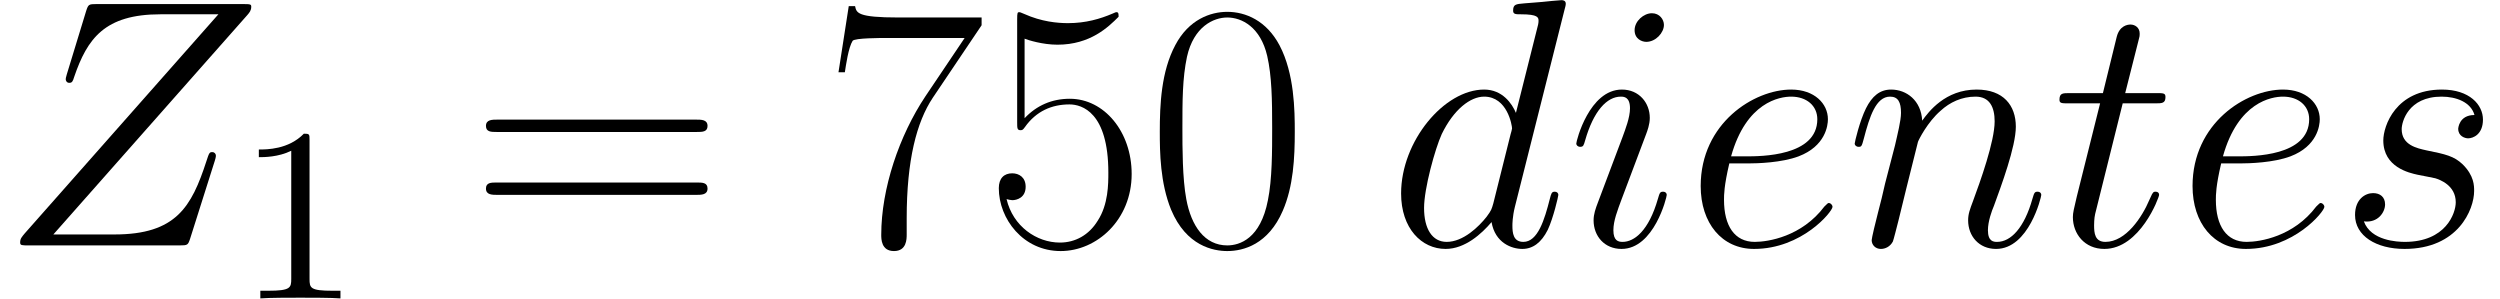
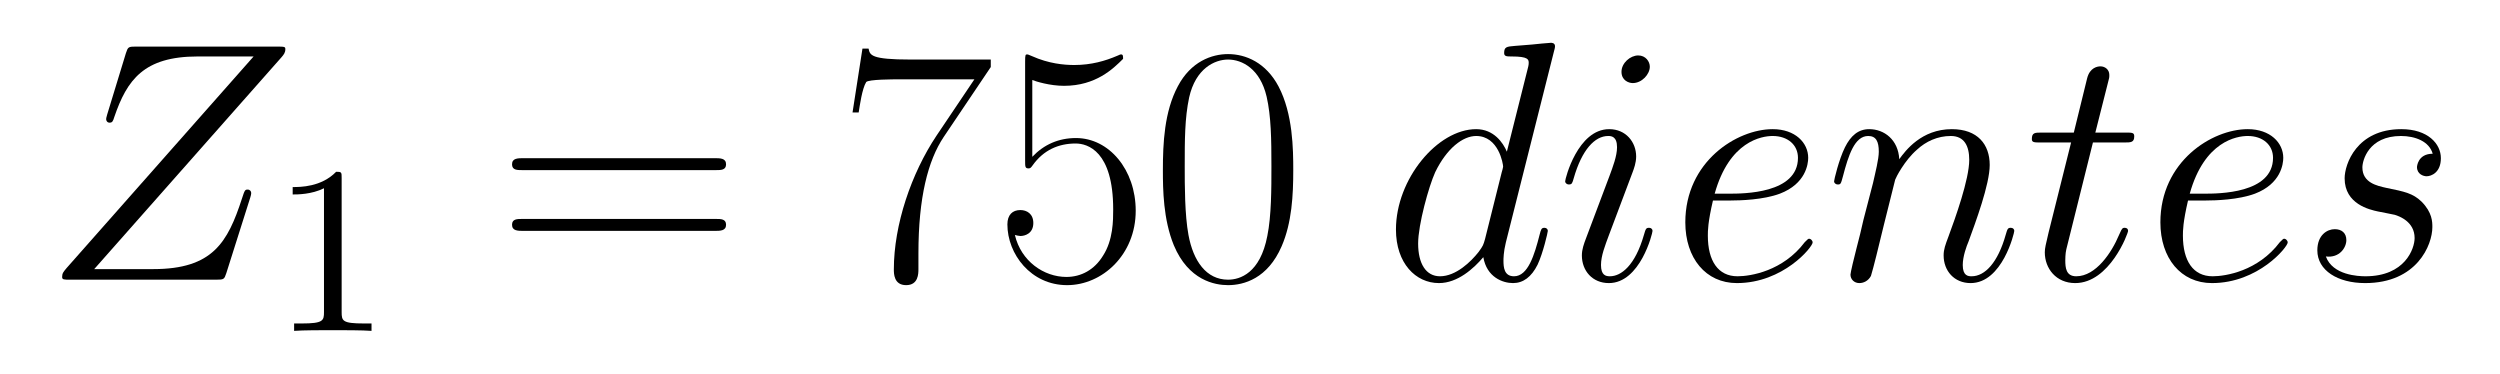
- <svg xmlns="http://www.w3.org/2000/svg" xmlns:xlink="http://www.w3.org/1999/xlink" version="1.1" width="112.772pt" height="13.461pt" viewBox="176.74 86.763 112.772 13.461">
+ <svg xmlns="http://www.w3.org/2000/svg" xmlns:xlink="http://www.w3.org/1999/xlink" version="1.1" width="116.757pt" height="17.446pt" viewBox="174.747 84.771 116.757 17.446">
  <defs>
    <path id="g0-90" d="M11.158-10.393C11.254-10.505 11.333-10.6 11.333-10.76C11.333-10.871 11.318-10.887 10.951-10.887H4.368C4.001-10.887 3.985-10.871 3.889-10.584L3.013-7.715C2.965-7.556 2.965-7.524 2.965-7.492C2.965-7.428 3.013-7.333 3.124-7.333C3.252-7.333 3.284-7.396 3.347-7.603C3.937-9.325 4.718-10.425 7.237-10.425H9.851L1.116-.542C.972-.367 .909-.303 .909-.128C.909 0 .988 0 1.291 0H8.098C8.464 0 8.48-.016 8.576-.303L9.692-3.826C9.708-3.873 9.739-3.985 9.739-4.049C9.739-4.129 9.676-4.208 9.58-4.208C9.453-4.208 9.437-4.192 9.309-3.794C8.64-1.737 7.938-.494 5.165-.494H2.407L11.158-10.393Z" />
    <path id="g0-100" d="M8.018-10.664C8.034-10.728 8.066-10.823 8.066-10.903C8.066-11.063 7.906-11.063 7.874-11.063C7.859-11.063 7.077-10.999 6.998-10.983C6.727-10.967 6.488-10.935 6.201-10.919C5.802-10.887 5.691-10.871 5.691-10.584C5.691-10.425 5.818-10.425 6.041-10.425C6.822-10.425 6.838-10.281 6.838-10.122C6.838-10.026 6.806-9.899 6.791-9.851L5.818-5.978C5.643-6.392 5.212-7.03 4.384-7.03C2.582-7.03 .638-4.702 .638-2.343C.638-.765 1.562 .159 2.646 .159C3.523 .159 4.272-.526 4.718-1.052C4.878-.112 5.627 .159 6.105 .159S6.966-.128 7.253-.701C7.508-1.243 7.731-2.216 7.731-2.279C7.731-2.359 7.667-2.423 7.572-2.423C7.428-2.423 7.412-2.343 7.348-2.104C7.109-1.164 6.806-.159 6.153-.159C5.691-.159 5.659-.574 5.659-.893C5.659-.956 5.659-1.291 5.77-1.737L8.018-10.664ZM4.798-1.897C4.718-1.626 4.718-1.594 4.495-1.291C4.144-.845 3.443-.159 2.694-.159C2.04-.159 1.674-.749 1.674-1.69C1.674-2.566 2.168-4.352 2.471-5.021C3.013-6.137 3.762-6.711 4.384-6.711C5.436-6.711 5.643-5.404 5.643-5.276C5.643-5.26 5.595-5.053 5.579-5.021L4.798-1.897Z" />
    <path id="g0-101" d="M2.853-3.698C3.284-3.698 4.368-3.73 5.133-4.017C6.344-4.479 6.456-5.404 6.456-5.691C6.456-6.392 5.85-7.03 4.798-7.03C3.124-7.03 .717-5.515 .717-2.678C.717-1.004 1.674 .159 3.124 .159C5.292 .159 6.663-1.53 6.663-1.737C6.663-1.833 6.567-1.913 6.504-1.913C6.456-1.913 6.44-1.897 6.296-1.753C5.276-.399 3.762-.159 3.156-.159C2.248-.159 1.769-.877 1.769-2.056C1.769-2.279 1.769-2.678 2.008-3.698H2.853ZM2.088-4.017C2.774-6.472 4.288-6.711 4.798-6.711C5.499-6.711 5.978-6.296 5.978-5.691C5.978-4.017 3.427-4.017 2.758-4.017H2.088Z" />
    <path id="g0-105" d="M4.511-2.279C4.511-2.359 4.447-2.423 4.352-2.423C4.208-2.423 4.192-2.375 4.113-2.104C3.698-.654 3.045-.159 2.519-.159C2.327-.159 2.104-.207 2.104-.685C2.104-1.116 2.295-1.594 2.471-2.072L3.587-5.037C3.634-5.165 3.746-5.452 3.746-5.754C3.746-6.424 3.268-7.03 2.487-7.03C1.02-7.03 .43-4.718 .43-4.591C.43-4.527 .494-4.447 .606-4.447C.749-4.447 .765-4.511 .829-4.734C1.211-6.073 1.817-6.711 2.439-6.711C2.582-6.711 2.853-6.695 2.853-6.185C2.853-5.77 2.646-5.244 2.519-4.894L1.403-1.929C1.307-1.674 1.211-1.419 1.211-1.132C1.211-.414 1.706 .159 2.471 .159C3.937 .159 4.511-2.168 4.511-2.279ZM4.384-9.947C4.384-10.186 4.192-10.473 3.842-10.473C3.475-10.473 3.061-10.122 3.061-9.708C3.061-9.309 3.395-9.182 3.587-9.182C4.017-9.182 4.384-9.596 4.384-9.947Z" />
    <path id="g0-110" d="M3.284-4.67C3.316-4.766 3.714-5.563 4.304-6.073C4.718-6.456 5.26-6.711 5.882-6.711C6.52-6.711 6.743-6.233 6.743-5.595C6.743-4.686 6.089-2.869 5.77-2.008C5.627-1.626 5.547-1.419 5.547-1.132C5.547-.414 6.041 .159 6.806 .159C8.289 .159 8.847-2.184 8.847-2.279C8.847-2.359 8.783-2.423 8.687-2.423C8.544-2.423 8.528-2.375 8.448-2.104C8.082-.797 7.476-.159 6.854-.159C6.695-.159 6.44-.175 6.44-.685C6.44-1.084 6.615-1.562 6.711-1.785C7.03-2.662 7.699-4.447 7.699-5.356C7.699-6.312 7.141-7.03 5.93-7.03C4.511-7.03 3.762-6.025 3.475-5.627C3.427-6.535 2.774-7.03 2.072-7.03C1.562-7.03 1.211-6.727 .94-6.185C.654-5.611 .43-4.655 .43-4.591S.494-4.447 .606-4.447C.733-4.447 .749-4.463 .845-4.83C1.1-5.802 1.387-6.711 2.024-6.711C2.391-6.711 2.519-6.456 2.519-5.978C2.519-5.627 2.359-5.005 2.248-4.511L1.801-2.79C1.737-2.487 1.562-1.769 1.482-1.482C1.371-1.068 1.196-.319 1.196-.239C1.196-.016 1.371 .159 1.61 .159C1.801 .159 2.024 .064 2.152-.175C2.184-.255 2.327-.813 2.407-1.132L2.758-2.566L3.284-4.67Z" />
    <path id="g0-115" d="M3.634-3.188C3.905-3.14 4.336-3.045 4.431-3.029C4.639-2.965 5.356-2.71 5.356-1.945C5.356-1.451 4.91-.159 3.061-.159C2.726-.159 1.53-.207 1.211-1.084C1.849-1.004 2.168-1.498 2.168-1.849C2.168-2.184 1.945-2.359 1.626-2.359C1.275-2.359 .813-2.088 .813-1.371C.813-.43 1.769 .159 3.045 .159C5.467 .159 6.185-1.626 6.185-2.455C6.185-2.694 6.185-3.14 5.675-3.65C5.276-4.033 4.894-4.113 4.033-4.288C3.602-4.384 2.917-4.527 2.917-5.244C2.917-5.563 3.204-6.711 4.718-6.711C5.388-6.711 6.041-6.456 6.201-5.882C5.499-5.882 5.467-5.276 5.467-5.26C5.467-4.926 5.77-4.83 5.914-4.83C6.137-4.83 6.583-5.005 6.583-5.675S5.978-7.03 4.734-7.03C2.646-7.03 2.088-5.388 2.088-4.734C2.088-3.523 3.268-3.268 3.634-3.188Z" />
    <path id="g0-116" d="M3.204-6.408H4.67C4.973-6.408 5.133-6.408 5.133-6.695C5.133-6.87 5.037-6.87 4.718-6.87H3.316L3.905-9.198C3.969-9.421 3.969-9.453 3.969-9.564C3.969-9.819 3.762-9.963 3.555-9.963C3.427-9.963 3.061-9.915 2.933-9.405L2.311-6.87H.813C.494-6.87 .351-6.87 .351-6.567C.351-6.408 .462-6.408 .765-6.408H2.184L1.132-2.2C1.004-1.642 .956-1.482 .956-1.275C.956-.526 1.482 .159 2.375 .159C3.985 .159 4.846-2.168 4.846-2.279C4.846-2.375 4.782-2.423 4.686-2.423C4.655-2.423 4.591-2.423 4.559-2.359C4.543-2.343 4.527-2.327 4.415-2.072C4.081-1.275 3.347-.159 2.423-.159C1.945-.159 1.913-.558 1.913-.909C1.913-.925 1.913-1.227 1.961-1.419L3.204-6.408Z" />
-     <path id="g1-49" d="M3.28-7.141C3.28-7.409 3.28-7.431 3.024-7.431C2.332-6.717 1.35-6.717 .993-6.717V-6.371C1.216-6.371 1.875-6.371 2.455-6.661V-.881C2.455-.48 2.421-.346 1.417-.346H1.06V0C1.451-.033 2.421-.033 2.868-.033S4.285-.033 4.675 0V-.346H4.318C3.314-.346 3.28-.469 3.28-.881V-7.141Z" />
    <path id="g2-48" d="M6.695-5.117C6.695-6.089 6.679-7.747 6.009-9.022C5.42-10.138 4.479-10.536 3.65-10.536C2.885-10.536 1.913-10.186 1.307-9.038C.669-7.843 .606-6.36 .606-5.117C.606-4.208 .622-2.821 1.116-1.61C1.801 .032 3.029 .255 3.65 .255C4.384 .255 5.499-.048 6.153-1.562C6.631-2.662 6.695-3.953 6.695-5.117ZM3.65 0C2.63 0 2.024-.877 1.801-2.088C1.626-3.029 1.626-4.4 1.626-5.292C1.626-6.52 1.626-7.54 1.833-8.512C2.136-9.867 3.029-10.281 3.65-10.281C4.304-10.281 5.149-9.851 5.452-8.544C5.659-7.635 5.675-6.567 5.675-5.292C5.675-4.256 5.675-2.981 5.483-2.04C5.149-.303 4.208 0 3.65 0Z" />
    <path id="g2-53" d="M1.817-9.325C1.977-9.261 2.63-9.054 3.3-9.054C4.782-9.054 5.595-9.851 6.057-10.313C6.057-10.441 6.057-10.521 5.962-10.521C5.946-10.521 5.914-10.521 5.786-10.457C5.228-10.218 4.575-10.026 3.778-10.026C3.3-10.026 2.582-10.09 1.801-10.441C1.626-10.521 1.594-10.521 1.578-10.521C1.498-10.521 1.482-10.505 1.482-10.186V-5.563C1.482-5.276 1.482-5.197 1.642-5.197C1.722-5.197 1.753-5.228 1.833-5.34C2.343-6.057 3.045-6.36 3.842-6.36C4.4-6.36 5.595-6.009 5.595-3.284C5.595-2.774 5.595-1.849 5.117-1.116C4.718-.462 4.097-.128 3.411-.128C2.359-.128 1.291-.861 1.004-2.088C1.068-2.072 1.196-2.04 1.259-2.04C1.467-2.04 1.865-2.152 1.865-2.646C1.865-3.076 1.562-3.252 1.259-3.252C.893-3.252 .654-3.029 .654-2.582C.654-1.196 1.753 .255 3.443 .255C5.085 .255 6.647-1.164 6.647-3.22C6.647-5.133 5.404-6.615 3.858-6.615C3.045-6.615 2.359-6.312 1.817-5.738V-9.325Z" />
    <path id="g2-55" d="M7.189-9.931V-10.281H3.443C1.578-10.281 1.546-10.489 1.482-10.792H1.196L.733-7.811H1.02C1.068-8.114 1.18-8.927 1.371-9.229C1.467-9.357 2.646-9.357 2.917-9.357H6.424L4.655-6.727C3.475-4.957 2.662-2.566 2.662-.478C2.662-.287 2.662 .255 3.236 .255S3.81-.287 3.81-.494V-1.227C3.81-3.842 4.256-5.563 4.989-6.663L7.189-9.931Z" />
    <path id="g2-61" d="M10.25-5.117C10.489-5.117 10.728-5.117 10.728-5.388C10.728-5.675 10.457-5.675 10.186-5.675H1.275C1.004-5.675 .733-5.675 .733-5.388C.733-5.117 .972-5.117 1.211-5.117H10.25ZM10.186-2.279C10.457-2.279 10.728-2.279 10.728-2.566C10.728-2.837 10.489-2.837 10.25-2.837H1.211C.972-2.837 .733-2.837 .733-2.566C.733-2.279 1.004-2.279 1.275-2.279H10.186Z" />
+     <path id="g1-49" d="M3.28-7.141C3.28-7.409 3.28-7.431 3.024-7.431C2.332-6.717 1.35-6.717 .993-6.717V-6.371C1.216-6.371 1.875-6.371 2.455-6.661V-.881C2.455-.48 2.421-.346 1.417-.346H1.06V0C1.451-.033 2.421-.033 2.868-.033S4.285-.033 4.675 0V-.346H4.318C3.314-.346 3.28-.469 3.28-.881V-7.141Z" />
  </defs>
  <g id="page1">
    <use x="176.74" y="97.833" xlink:href="#g0-90" />
    <use x="187.423" y="100.224" xlink:href="#g1-49" />
    <use x="197.928" y="97.833" xlink:href="#g2-61" />
    <use x="213.83" y="97.833" xlink:href="#g2-55" />
    <use x="221.141" y="97.833" xlink:href="#g2-53" />
    <use x="228.451" y="97.833" xlink:href="#g2-48" />
    <use x="239.304" y="97.833" xlink:href="#g0-100" />
    <use x="247.414" y="97.833" xlink:href="#g0-105" />
    <use x="252.739" y="97.833" xlink:href="#g0-101" />
    <use x="259.973" y="97.833" xlink:href="#g0-110" />
    <use x="269.289" y="97.833" xlink:href="#g0-116" />
    <use x="274.926" y="97.833" xlink:href="#g0-101" />
    <use x="282.16" y="97.833" xlink:href="#g0-115" />
  </g>
</svg>
